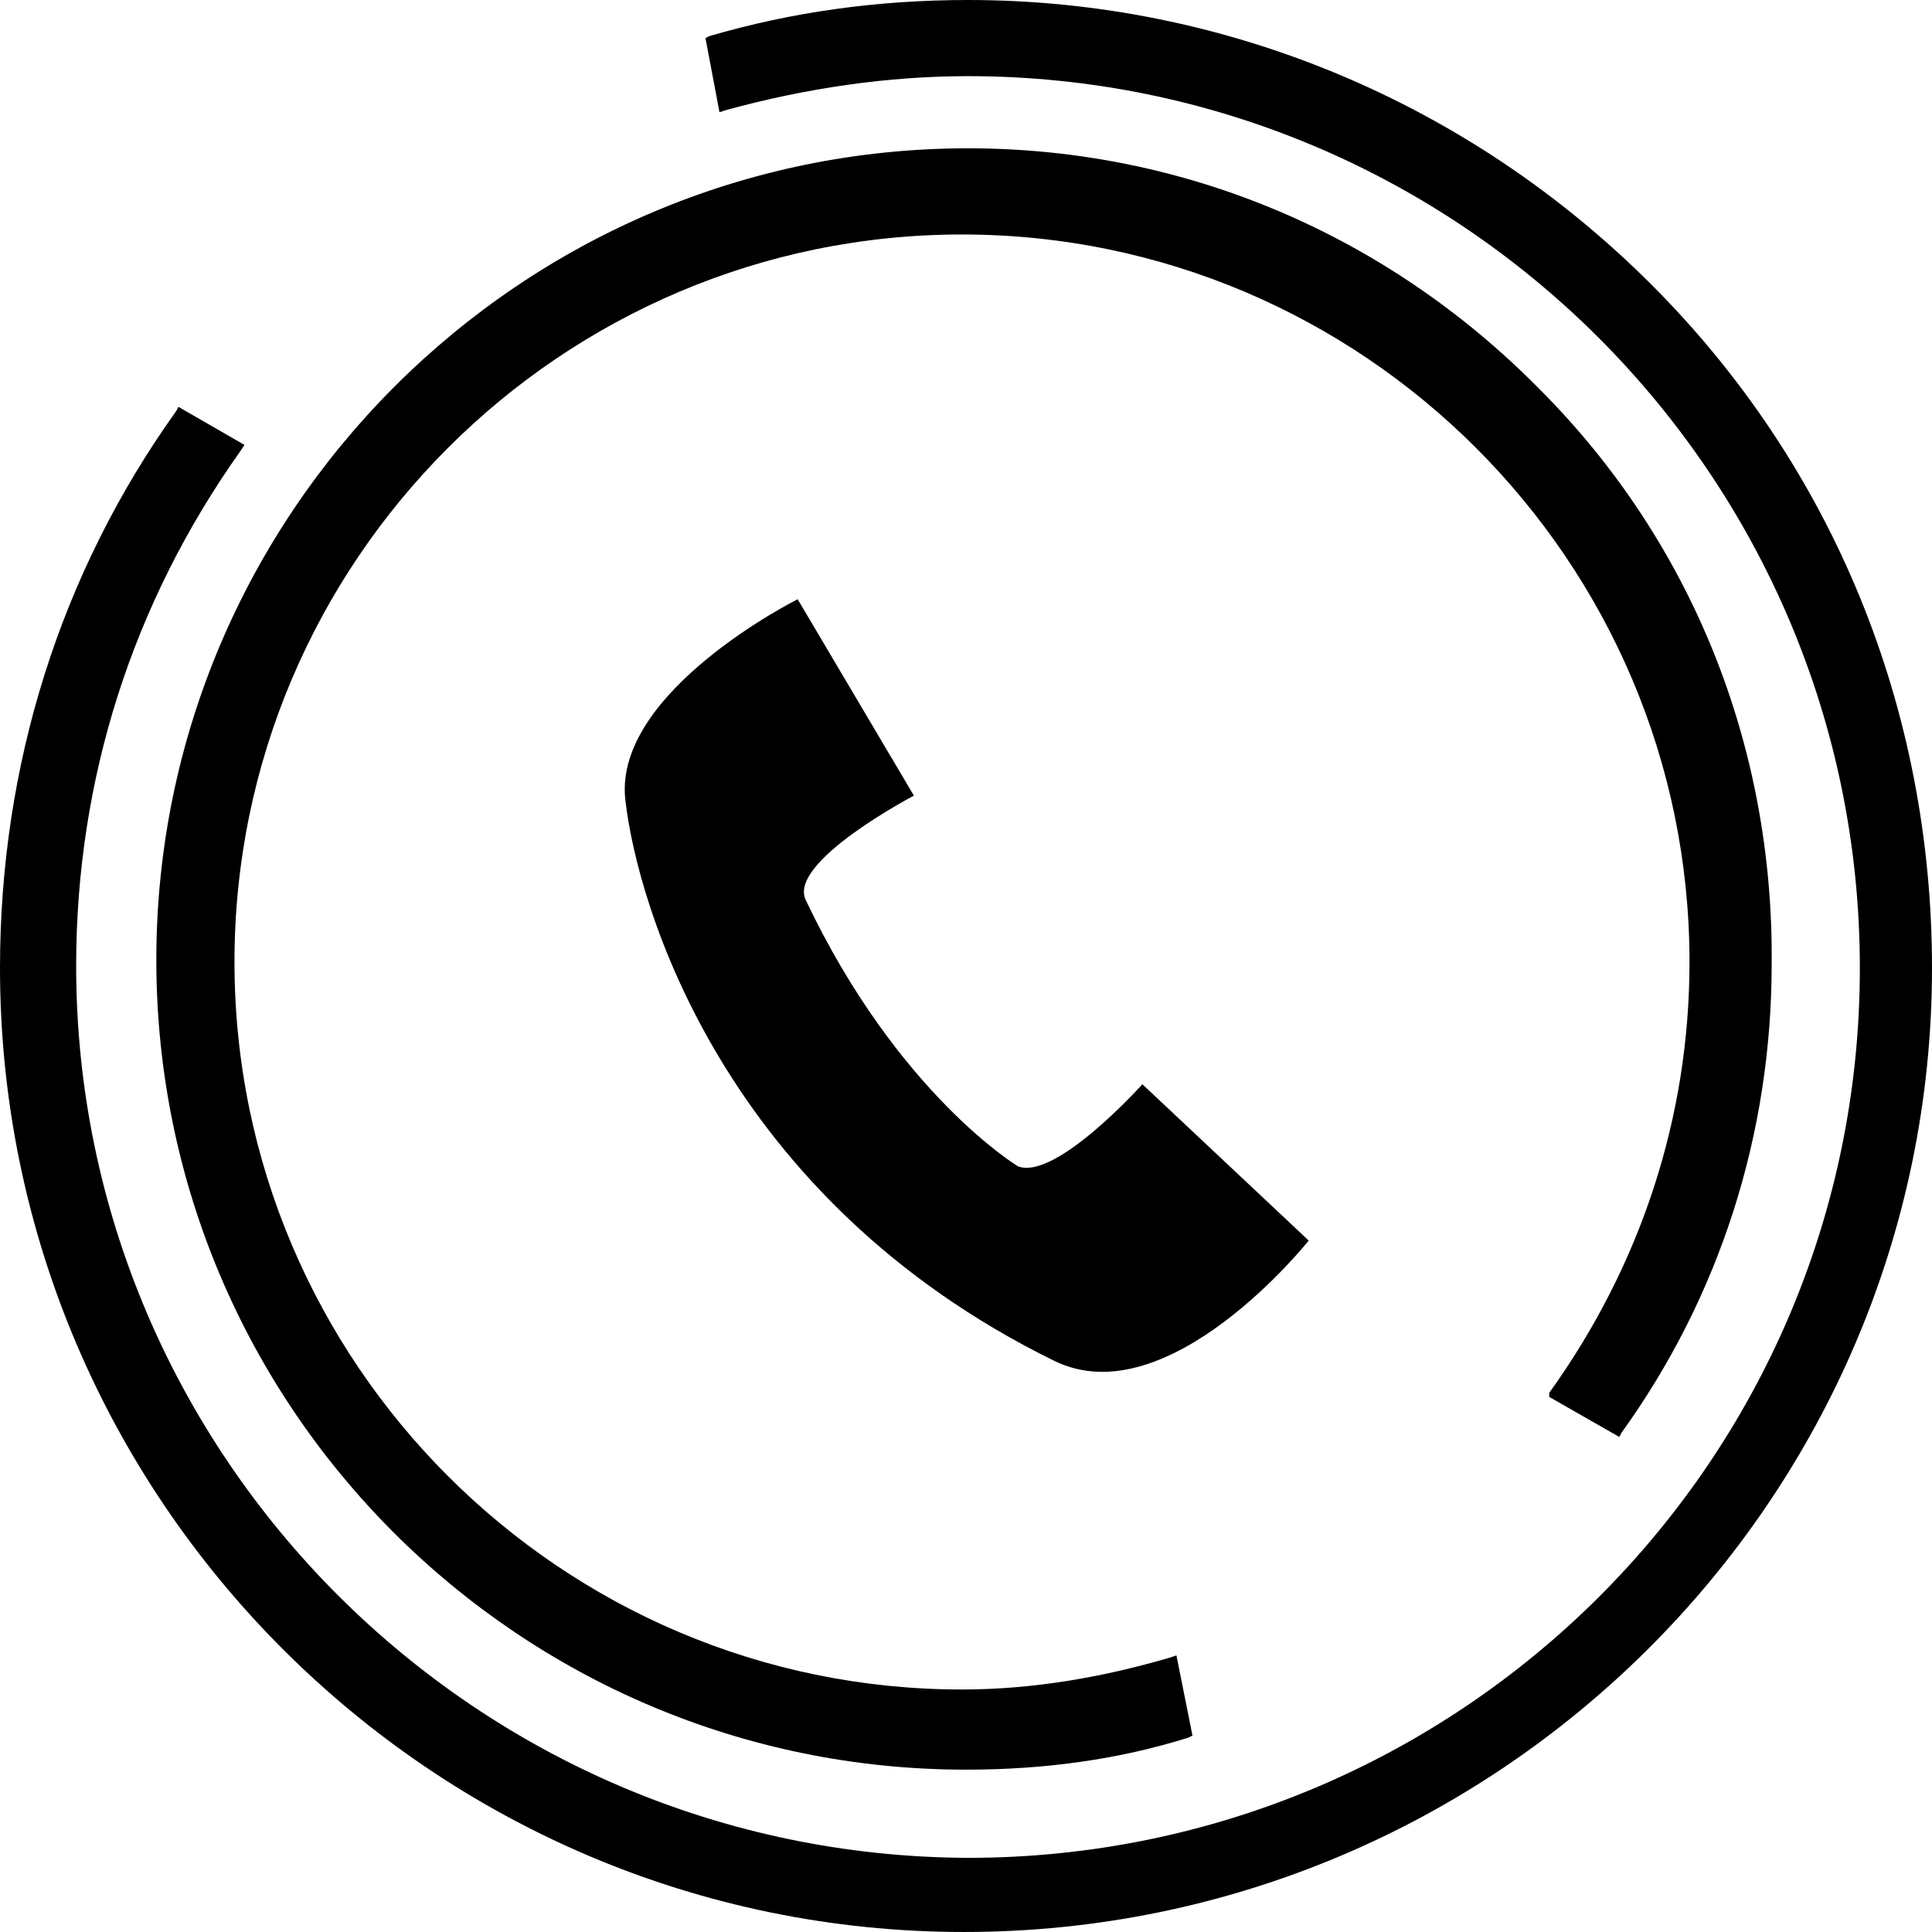
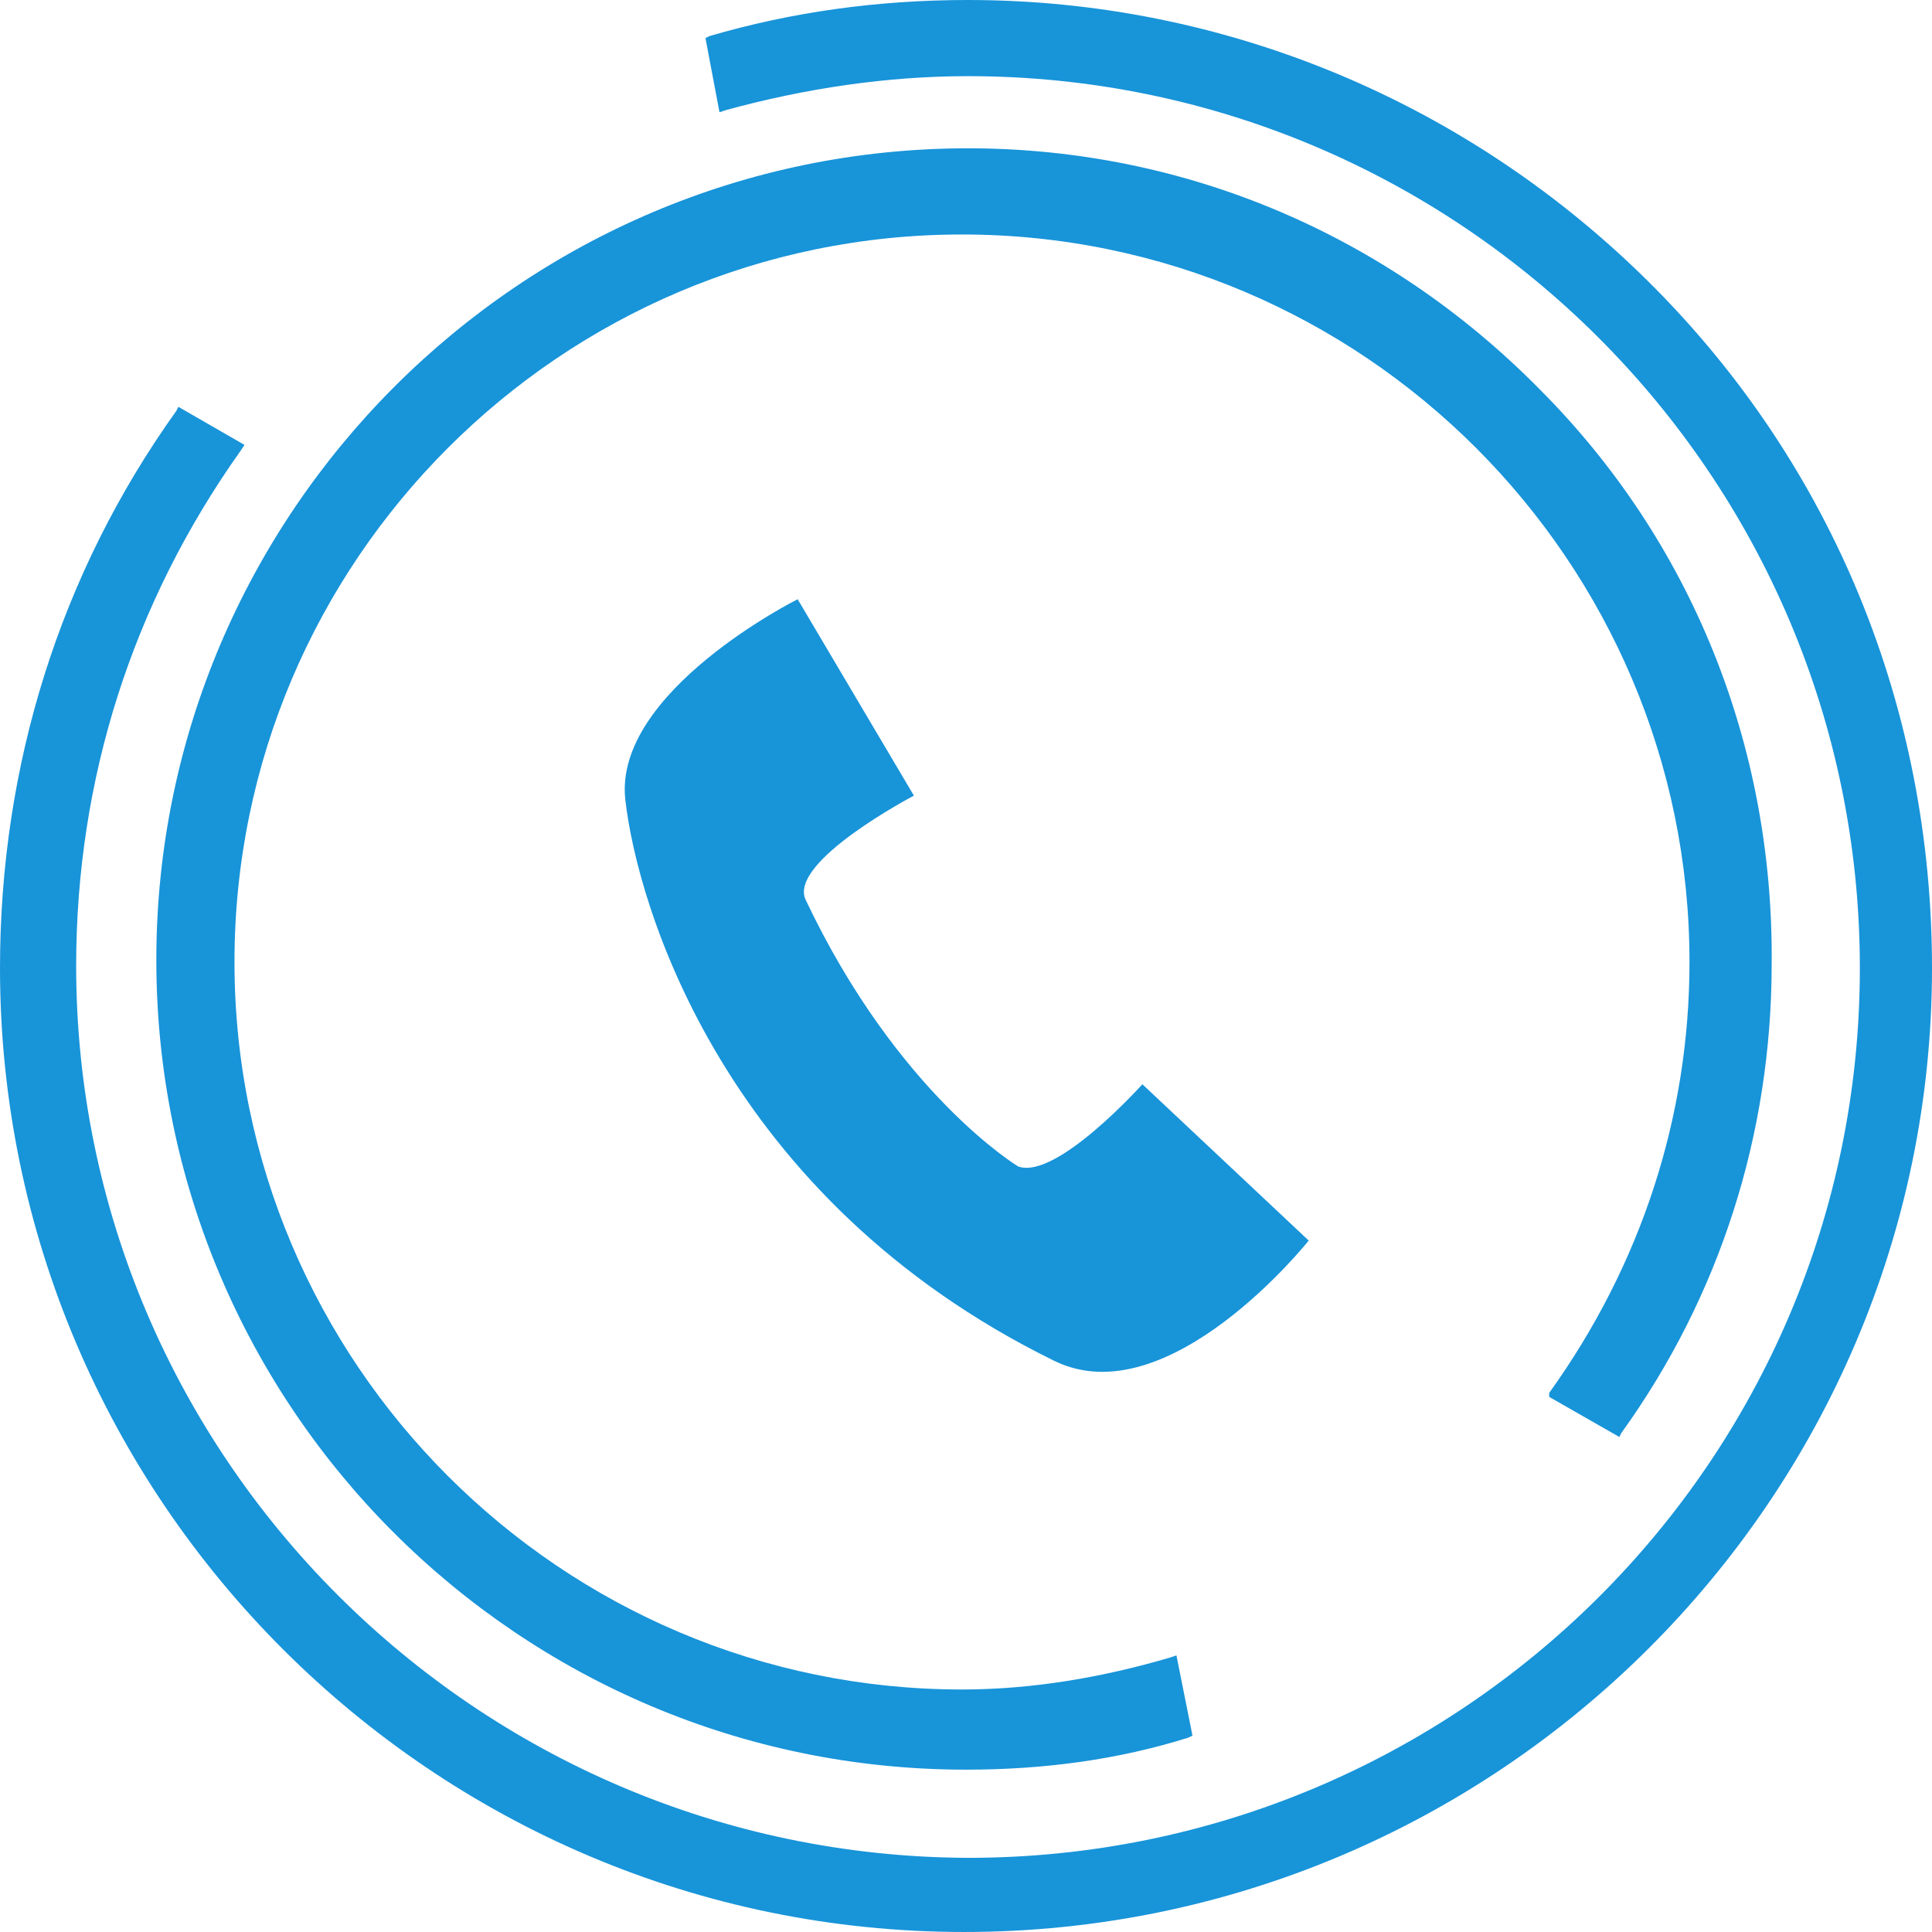
<svg xmlns="http://www.w3.org/2000/svg" version="1.1" id="Layer_1" x="0px" y="0px" width="459.08px" height="459.08px" viewBox="191.405 8.572 459.08 459.08" enable-background="new 191.405 8.572 459.08 459.08" xml:space="preserve">
-   <path d="M559.526,340.501l16.668,9.524l0.477-0.952c23.335-32.384,35.717-70.958,35.717-111.438  c0.476-51.908-19.049-100.482-55.242-136.676c-36.193-36.669-84.292-57.147-135.724-57.147  c-106.198,0-192.871,86.673-192.871,192.871s86.196,192.395,192.395,192.395c18.572,0,36.193-2.381,52.861-7.619l0.952-0.477  l-3.81-19.049l-1.429,0.477c-16.192,4.762-32.859,7.619-49.528,7.619c-95.244,0-172.869-77.624-172.869-172.869  S324.748,64.291,419.992,64.291c95.245,0,172.87,77.624,172.87,172.869c0,36.669-11.43,71.91-33.336,102.389V340.501z" />
-   <path d="M583.814,76.196C540.477,32.859,482.378,8.572,421.422,8.572c-21.431,0-41.908,2.857-61.434,8.572l-0.952,0.476  l3.333,17.621l1.429-0.477c19.049-5.238,38.574-8.096,57.624-8.096c116.675,0,211.92,94.769,211.92,211.92  s-95.245,211.443-211.92,211.443c-117.151-0.476-211.92-95.721-211.92-211.92c0-44.289,13.334-86.196,39.05-122.39l0.952-1.429  l-15.715-9.048l-0.477,0.952c-27.621,38.574-41.907,84.292-41.907,132.391c0,126.199,102.864,229.063,229.063,229.063  c126.676,0,230.017-102.864,230.017-229.063C650.485,177.155,627.15,119.532,583.814,76.196z" />
-   <path d="M502.38,303.355l-39.526-37.146c0,0-20.479,22.858-29.526,19.524c0,0-28.573-17.144-50.48-63.337  c-4.285-9.049,25.717-24.764,25.717-24.764l-27.621-46.671c0,0-43.813,21.907-40.955,47.623  c2.857,25.239,23.335,94.769,101.912,133.343C469.044,345.262,502.38,303.355,502.38,303.355z" />
+   <defs id="defs11" />
+   <path d="M559.526,340.501l16.668,9.524l0.477-0.952c23.335-32.384,35.717-70.958,35.717-111.438  c0.476-51.908-19.049-100.482-55.242-136.676c-36.193-36.669-84.292-57.147-135.724-57.147  c-106.198,0-192.871,86.673-192.871,192.871s86.196,192.395,192.395,192.395c18.572,0,36.193-2.381,52.861-7.619l0.952-0.477  l-3.81-19.049l-1.429,0.477c-16.192,4.762-32.859,7.619-49.528,7.619c-95.244,0-172.869-77.624-172.869-172.869  S324.748,64.291,419.992,64.291c95.245,0,172.87,77.624,172.87,172.869c0,36.669-11.43,71.91-33.336,102.389V340.501z" id="path3" style="fill:#1894d9;fill-opacity:1" />
+   <path d="M583.814,76.196C540.477,32.859,482.378,8.572,421.422,8.572c-21.431,0-41.908,2.857-61.434,8.572l-0.952,0.476  l3.333,17.621l1.429-0.477c19.049-5.238,38.574-8.096,57.624-8.096c116.675,0,211.92,94.769,211.92,211.92  s-95.245,211.443-211.92,211.443c-117.151-0.476-211.92-95.721-211.92-211.92c0-44.289,13.334-86.196,39.05-122.39l0.952-1.429  l-15.715-9.048l-0.477,0.952c-27.621,38.574-41.907,84.292-41.907,132.391c0,126.199,102.864,229.063,229.063,229.063  c126.676,0,230.017-102.864,230.017-229.063C650.485,177.155,627.15,119.532,583.814,76.196z" id="path5" style="fill:#1894d9;fill-opacity:1" />
+   <path d="M502.38,303.355l-39.526-37.146c0,0-20.479,22.858-29.526,19.524c0,0-28.573-17.144-50.48-63.337  c-4.285-9.049,25.717-24.764,25.717-24.764l-27.621-46.671c0,0-43.813,21.907-40.955,47.623  c2.857,25.239,23.335,94.769,101.912,133.343C469.044,345.262,502.38,303.355,502.38,303.355z" id="path7" style="fill:#1894d9;fill-opacity:1" />
</svg>
